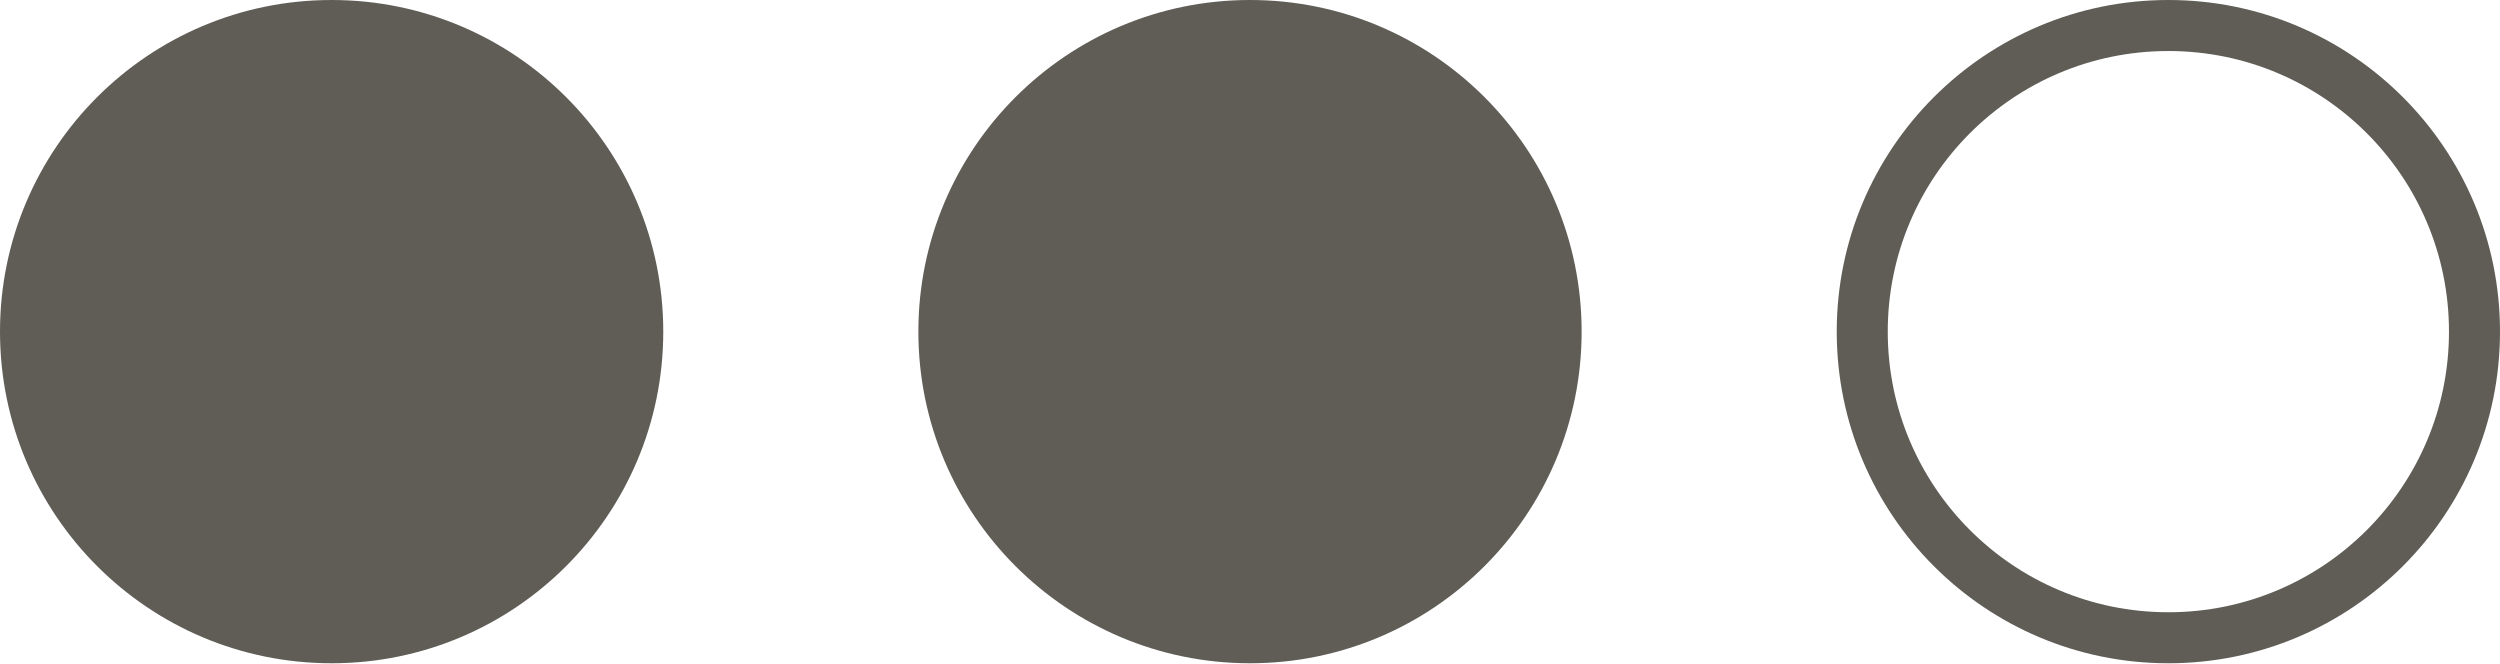
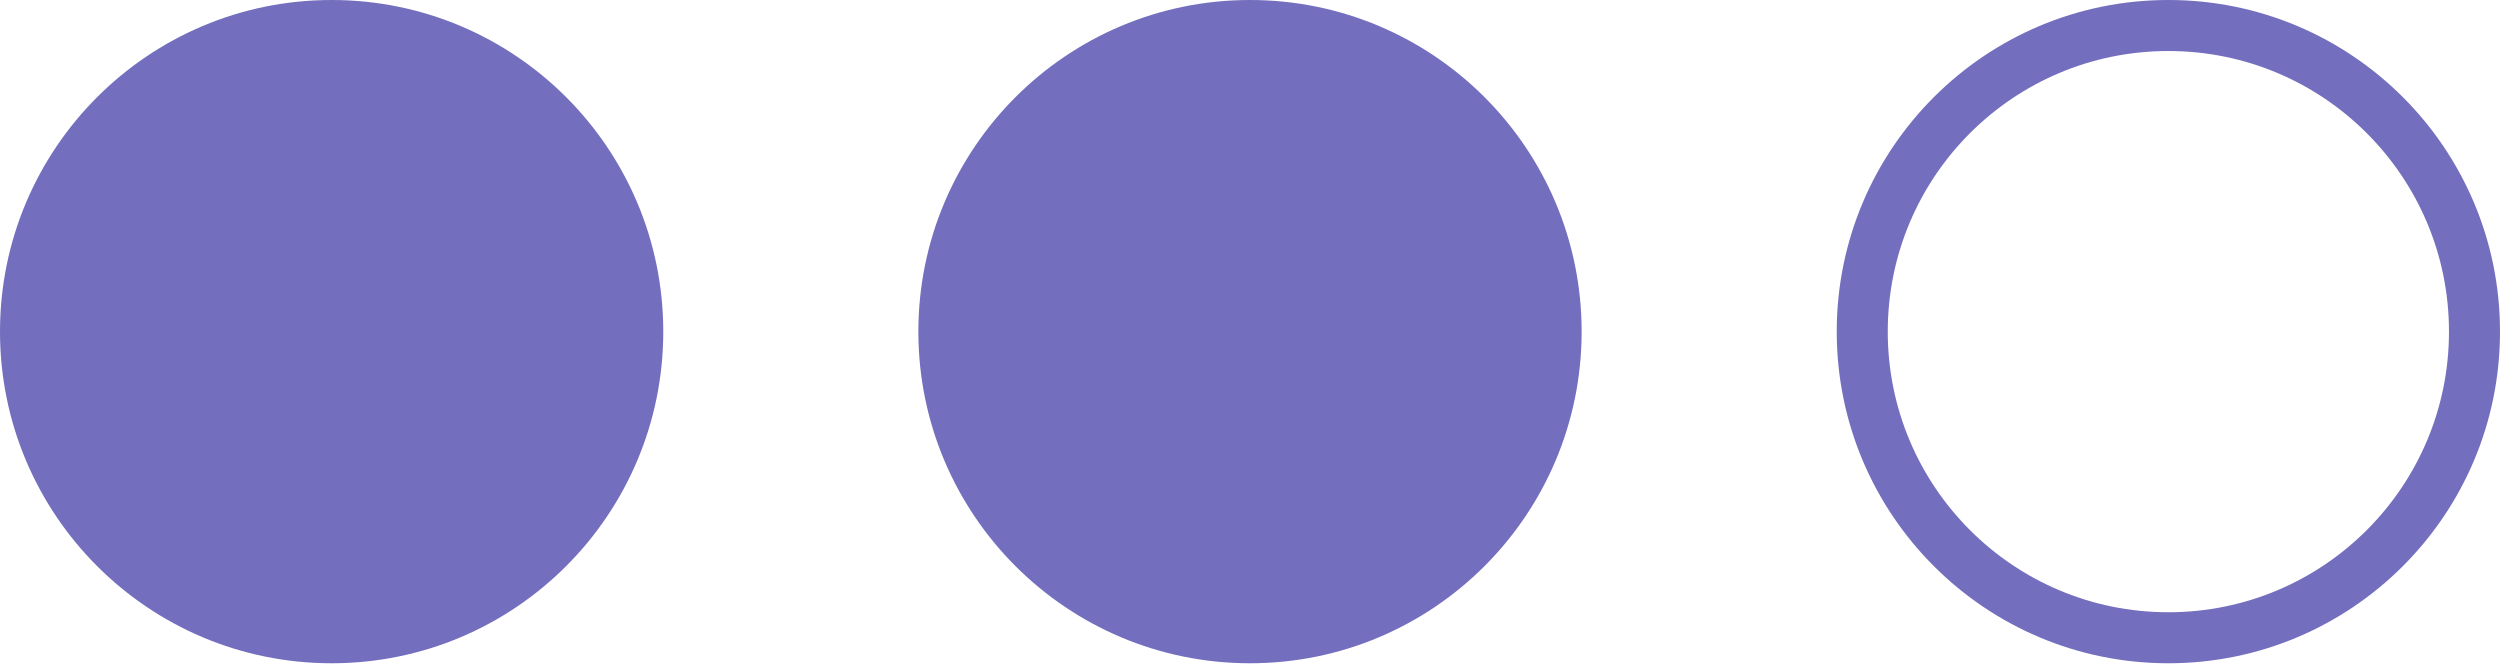
<svg xmlns="http://www.w3.org/2000/svg" width="49" height="13" viewBox="0 0 49 13" fill="none">
-   <circle cx="6.5" cy="6.5" r="6.5" fill="#5F5D56" />
-   <circle cx="24.5" cy="6.5" r="6.5" fill="#5F5D56" />
-   <path fill-rule="evenodd" clip-rule="evenodd" d="M42.5 12C45.538 12 48 9.538 48 6.5C48 3.462 45.538 1 42.5 1C39.462 1 37 3.462 37 6.5C37 9.538 39.462 12 42.5 12ZM42.5 13C46.09 13 49 10.09 49 6.5C49 2.91 46.09 0 42.5 0C38.91 0 36 2.91 36 6.5C36 10.09 38.91 13 42.5 13Z" fill="#5F5D56" />
+   <circle cx="6.5" cy="6.5" r="6.5" fill="#736EBE" />
+   <circle cx="24.5" cy="6.5" r="6.5" fill="#736EBE" />
+   <path fill-rule="evenodd" clip-rule="evenodd" d="M42.5 12C45.538 12 48 9.538 48 6.5C48 3.462 45.538 1 42.5 1C39.462 1 37 3.462 37 6.5C37 9.538 39.462 12 42.5 12ZM42.5 13C46.09 13 49 10.09 49 6.5C49 2.91 46.09 0 42.5 0C38.91 0 36 2.91 36 6.5C36 10.09 38.91 13 42.5 13Z" fill="#736EBE" />
</svg>
